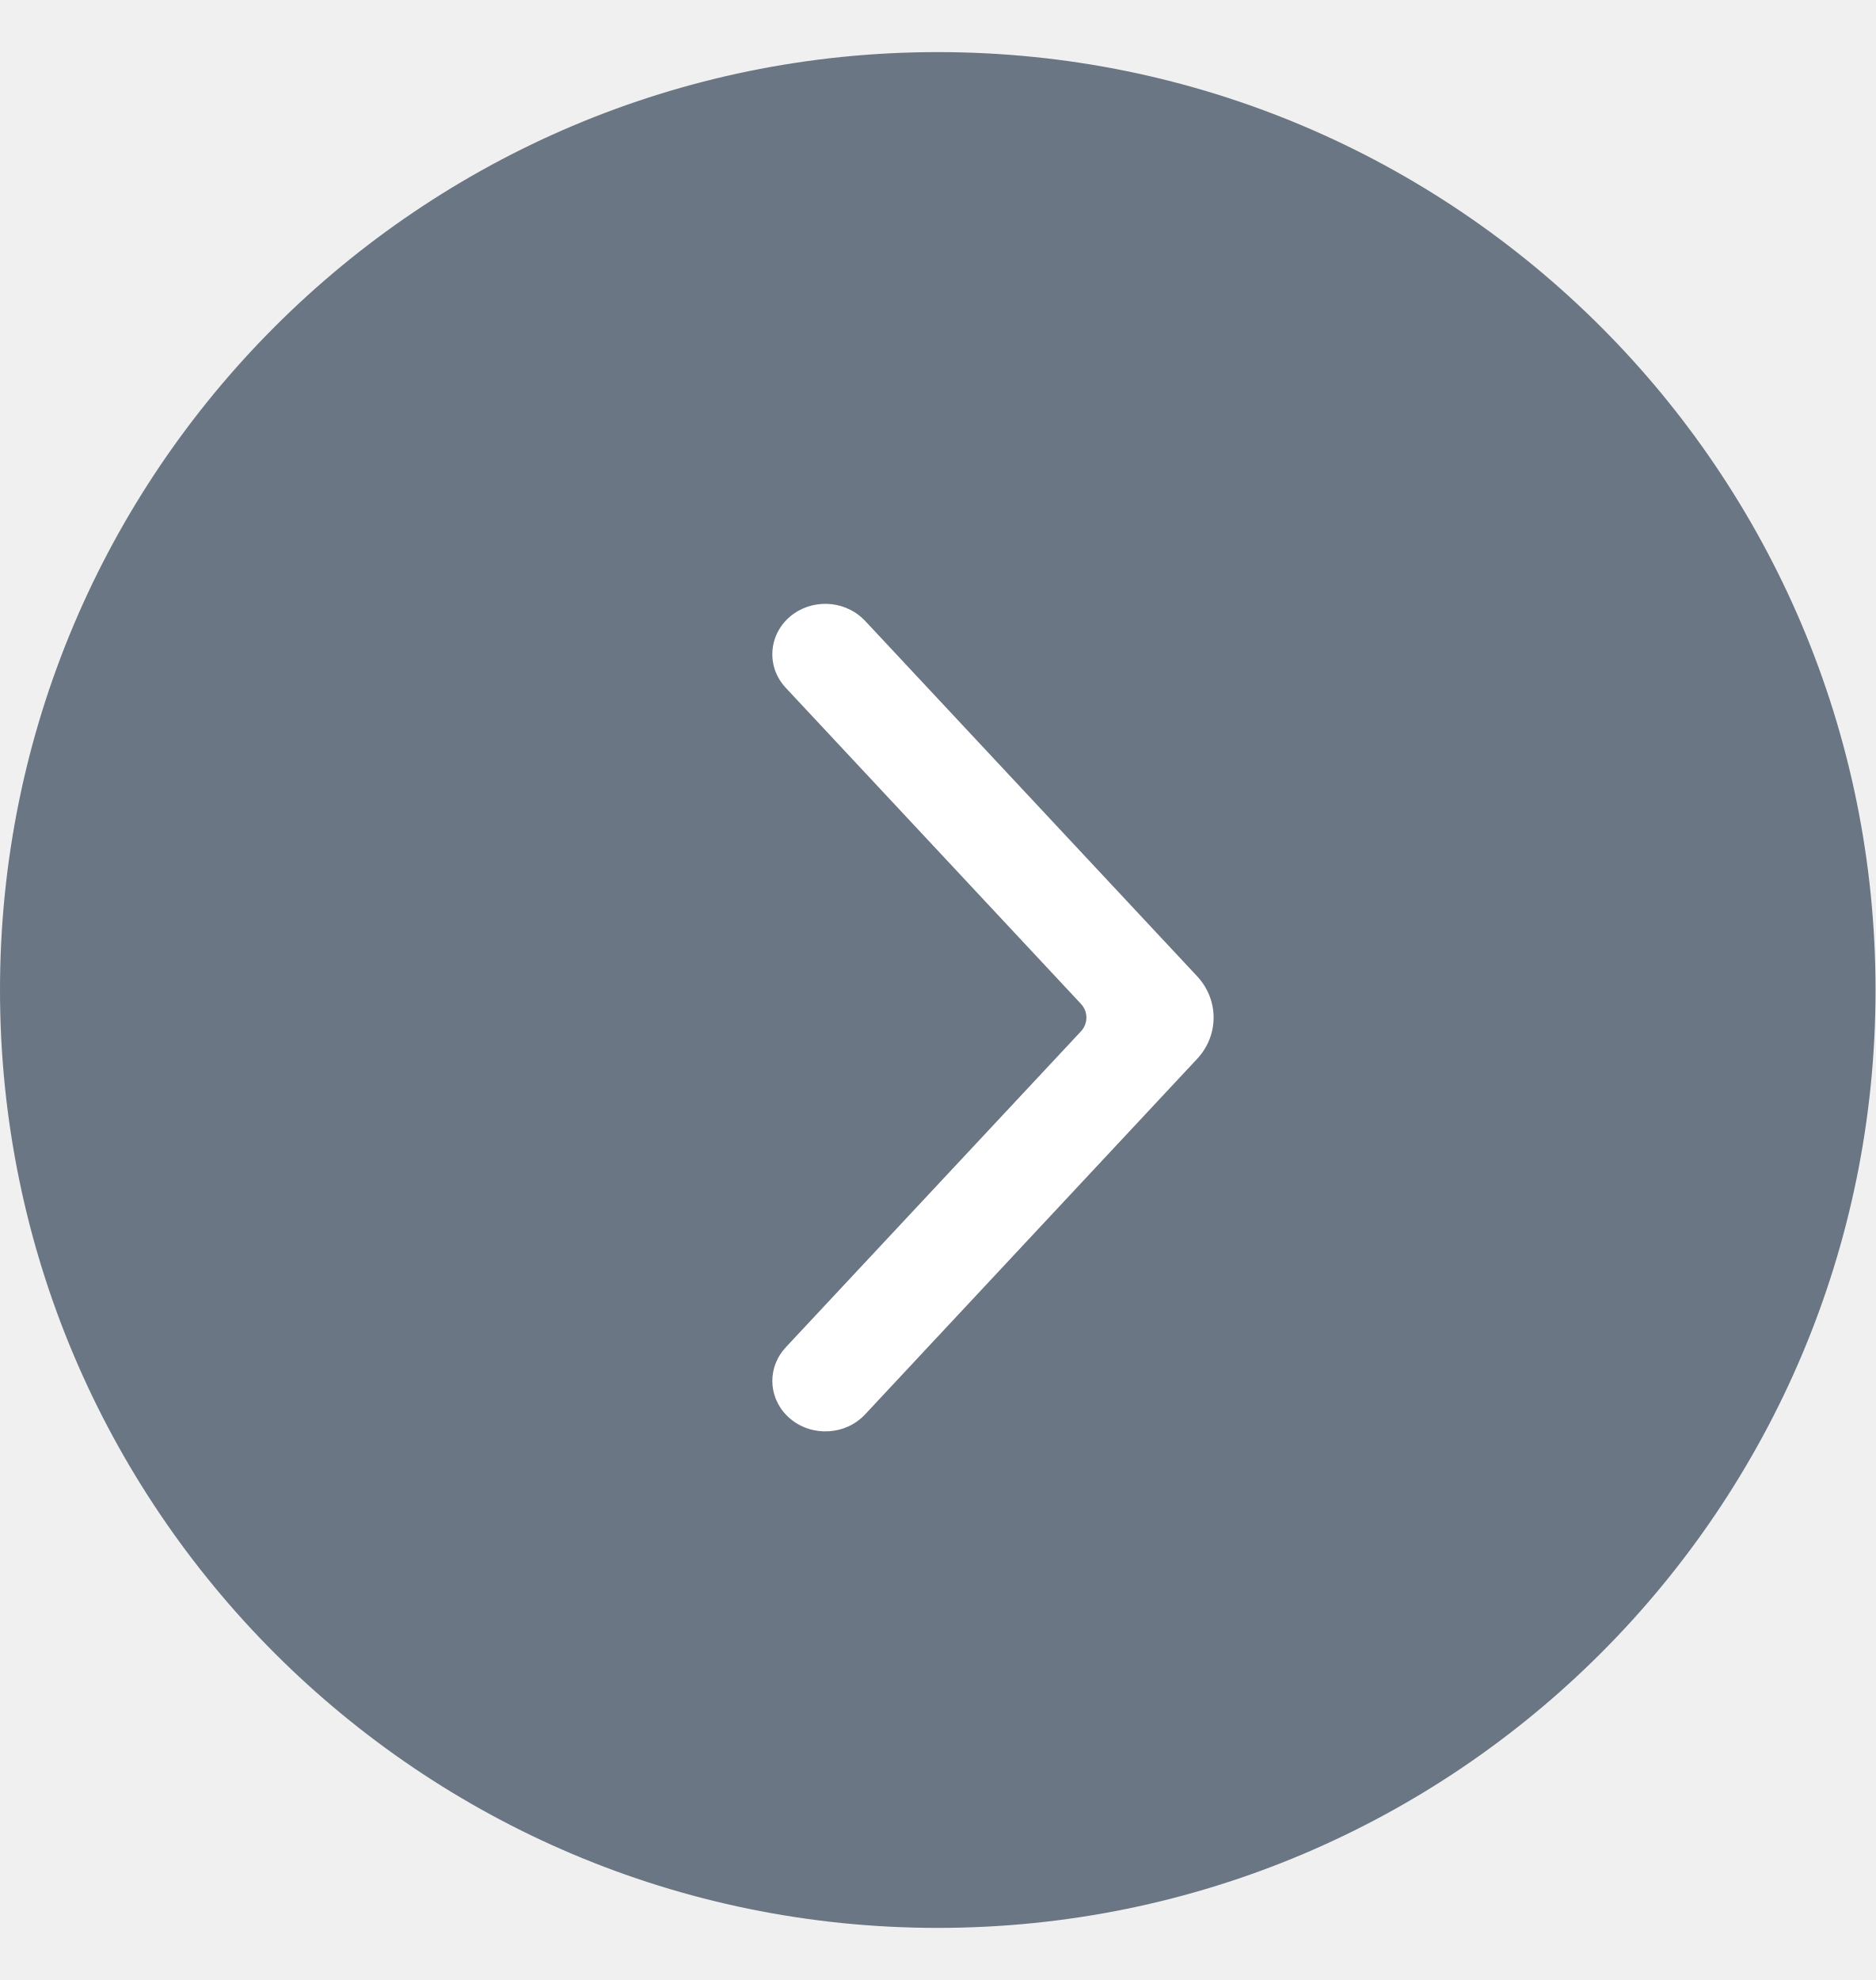
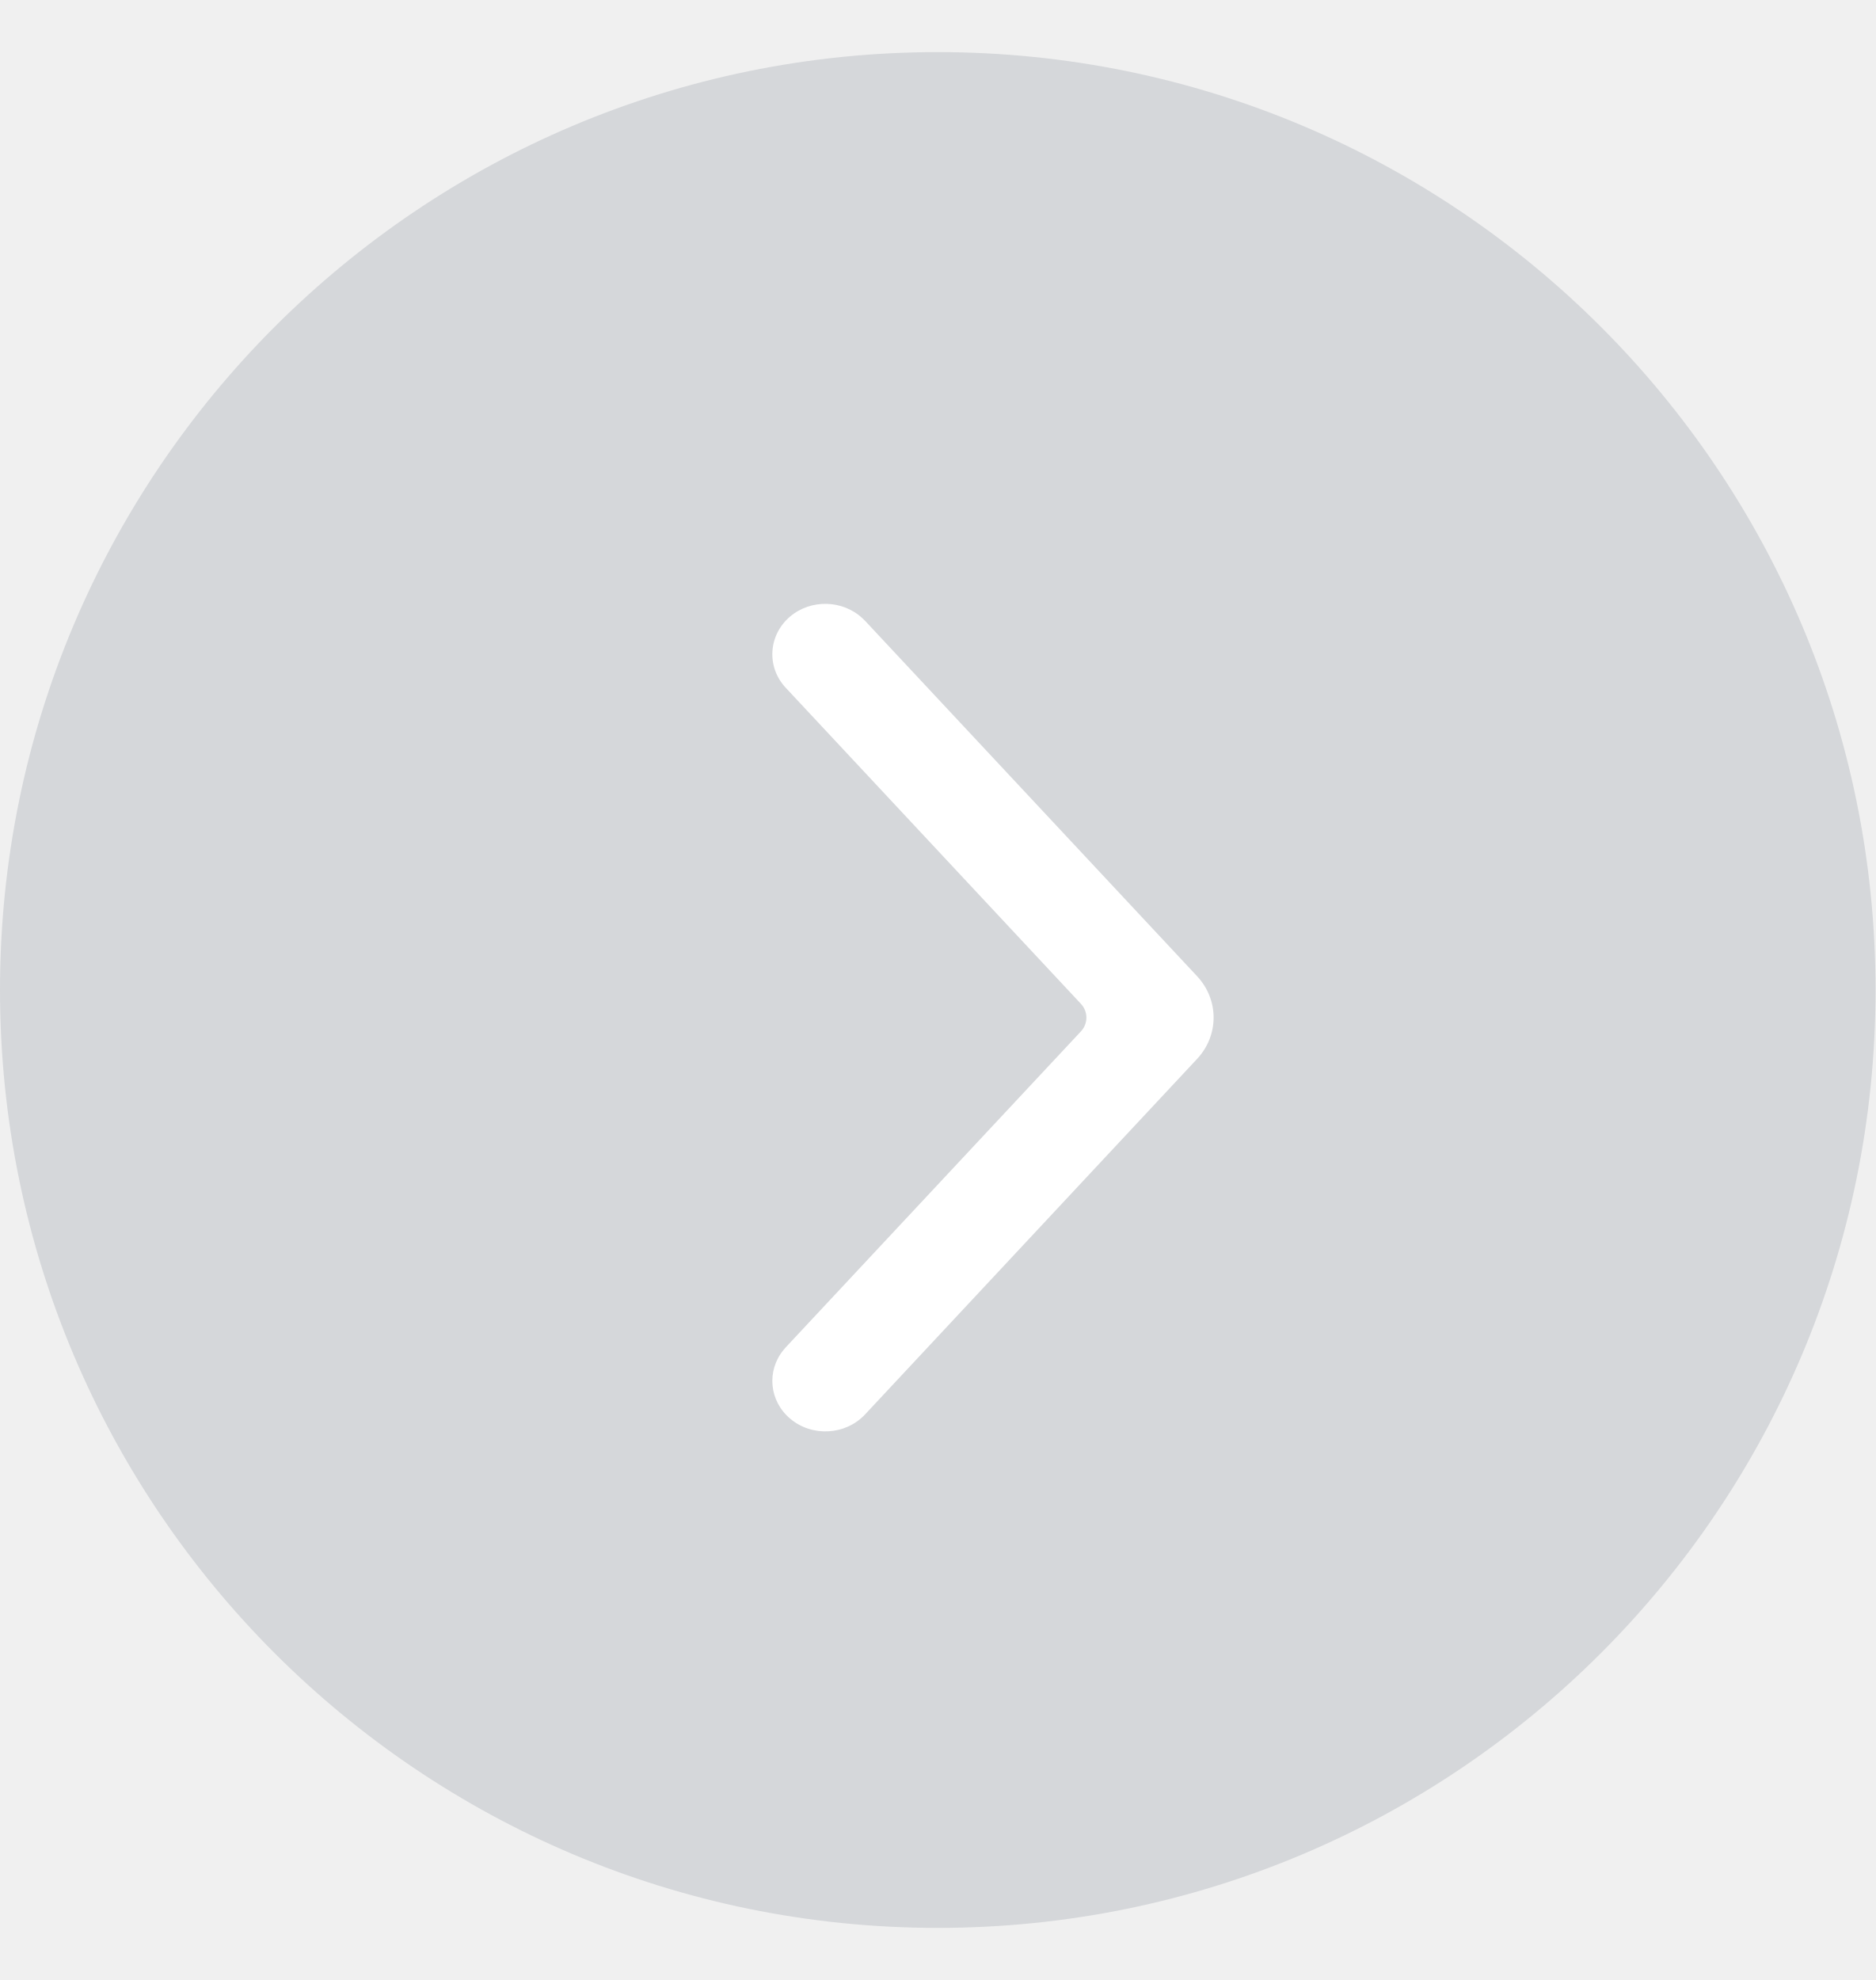
<svg xmlns="http://www.w3.org/2000/svg" width="18" height="19" viewBox="0 0 18 19" fill="none">
  <g filter="url(#filter0_b_1440_4095)">
-     <rect x="18" y="18.5" width="18" height="18" rx="9" transform="rotate(180 18 18.5)" fill="#6B7684" fillOpacity="0.2" />
+     <rect x="18" y="18.5" width="18" height="18" rx="9" transform="rotate(180 18 18.5)" fill="#6B7684" fill-opacity="0.2" />
  </g>
  <path fill-rule="evenodd" clip-rule="evenodd" d="M7.541 6.6C7.354 6.4 7.373 6.094 7.583 5.916C7.784 5.747 8.087 5.756 8.276 5.932L8.302 5.957L11.489 9.368C11.7 9.594 11.7 9.935 11.489 10.161L8.302 13.573C8.115 13.773 7.793 13.791 7.583 13.613C7.382 13.443 7.356 13.156 7.518 12.956L7.541 12.929L10.374 9.897C10.444 9.822 10.444 9.708 10.374 9.633L7.541 6.6Z" fill="white" />
  <defs>
    <filter id="filter0_b_1440_4095" x="-6" y="-5.5" width="30" height="30" filterUnits="userSpaceOnUse" color-interpolation-filters="sRGB">
      <feFlood flood-opacity="0" result="BackgroundImageFix" />
      <feGaussianBlur in="BackgroundImageFix" stdDeviation="3" />
      <feComposite in2="SourceAlpha" operator="in" result="effect1_backgroundBlur_1440_4095" />
      <feBlend mode="normal" in="SourceGraphic" in2="effect1_backgroundBlur_1440_4095" result="shape" />
    </filter>
  </defs>
</svg>
